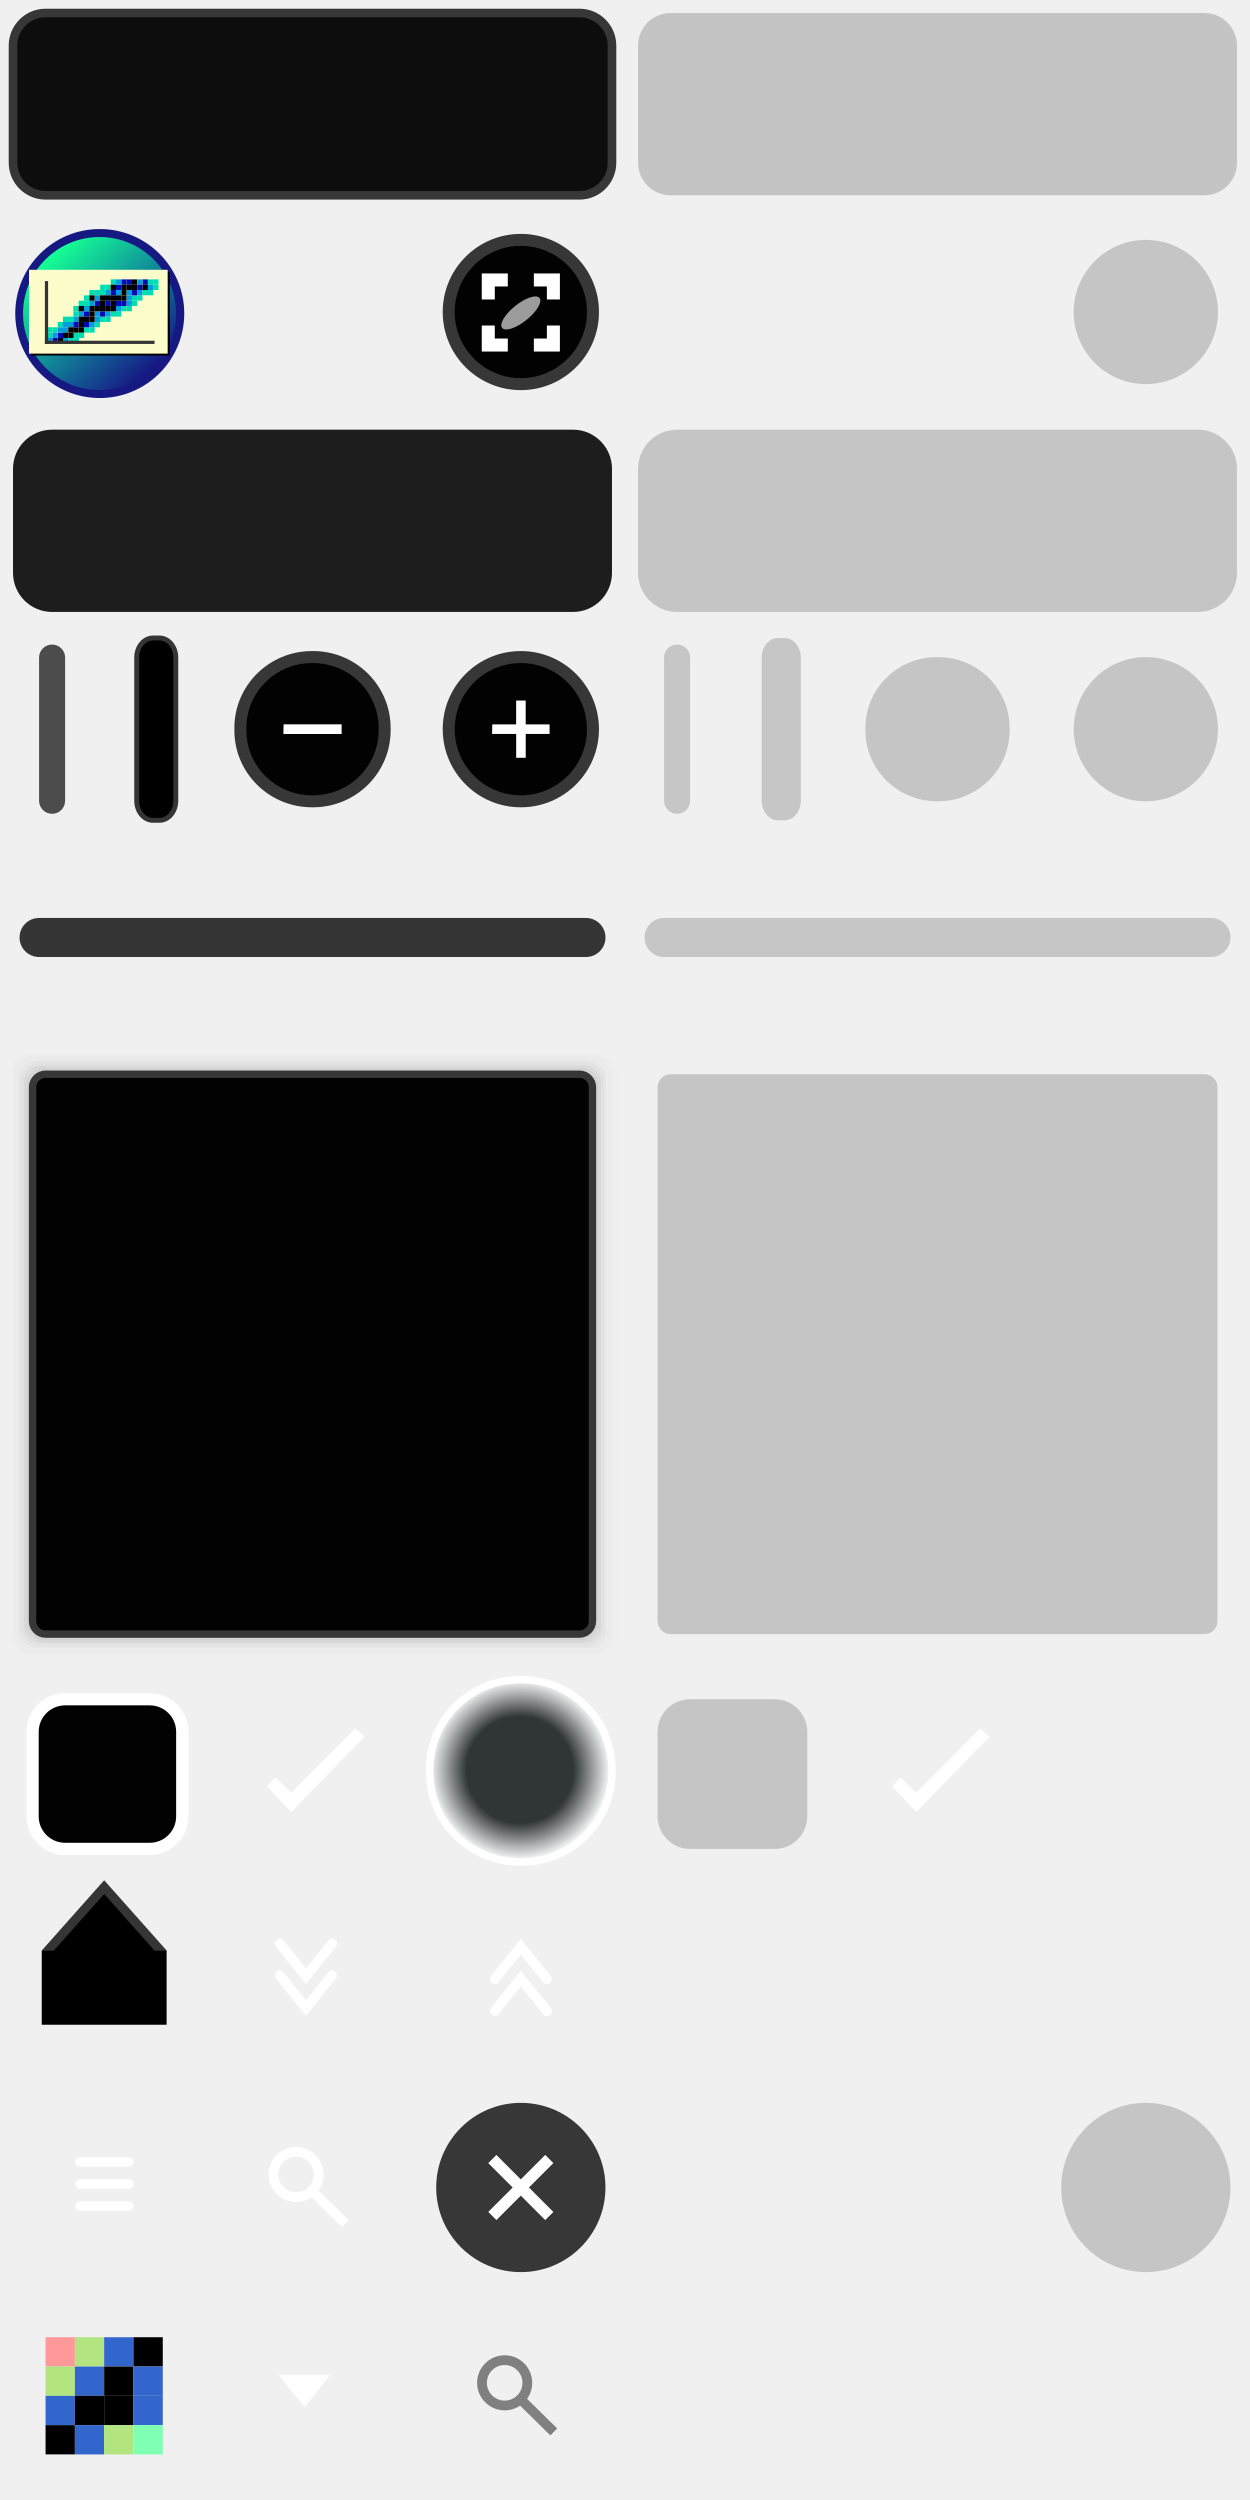
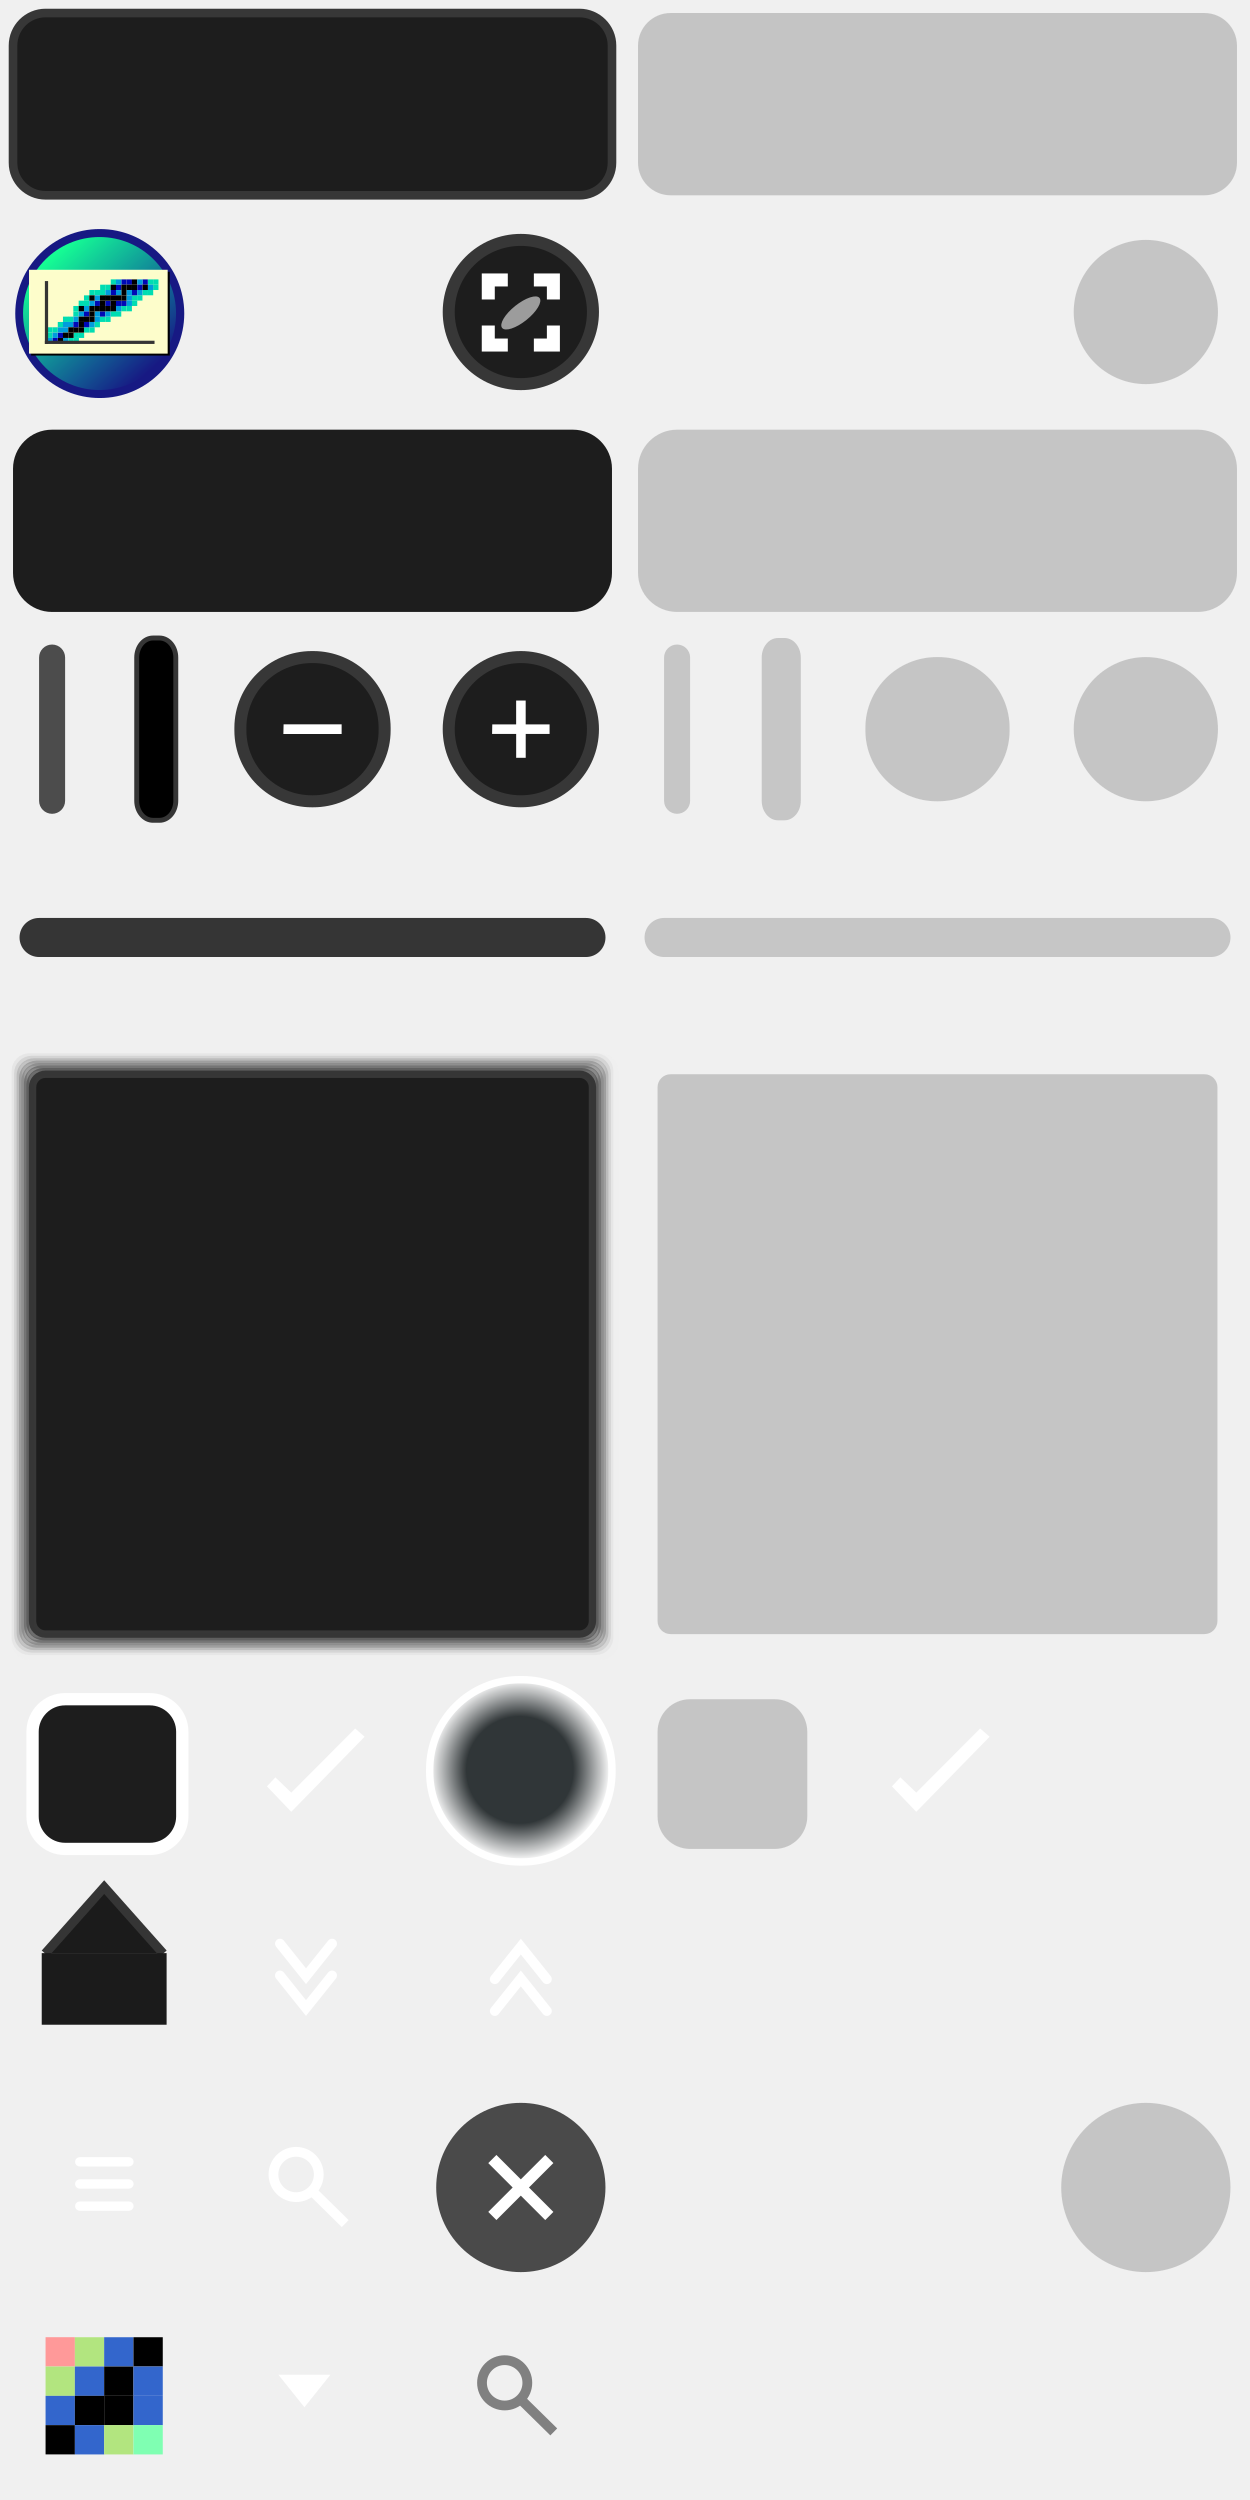
<svg xmlns="http://www.w3.org/2000/svg" xmlns:xlink="http://www.w3.org/1999/xlink" width="192" height="384" viewBox="0 0 50.8 101.6" version="1.1" id="svg1">
  <defs id="defs1">
    <radialGradient xlink:href="#linearGradient1" id="radialGradient2" cx="1.455" cy="1.455" fx="1.455" fy="1.455" r="1.27" gradientUnits="userSpaceOnUse" gradientTransform="matrix(3.155989,0,0,3.155989,16.5343,67.33426)" spreadMethod="pad" />
    <linearGradient id="linearGradient1">
      <stop style="stop-color:#2e3436;stop-opacity:1;" offset="0.541" id="stop1" />
      <stop style="stop-color:#ffffff;stop-opacity:1;" offset="0.925" id="stop2" />
    </linearGradient>
    <filter style="color-interpolation-filters:sRGB" id="filter9" x="-0.22" y="-0.22" width="1.44" height="1.44">
      <feFlood result="flood" in="SourceGraphic" flood-opacity="0.498" flood-color="rgb(0,0,0)" id="feFlood8" />
      <feGaussianBlur result="blur" in="SourceGraphic" stdDeviation="1" id="feGaussianBlur8" />
      <feOffset result="offset" in="blur" dx="0" dy="0" id="feOffset8" />
      <feComposite result="comp1" operator="in" in="flood" in2="offset" id="feComposite8" />
      <feComposite result="fbSourceGraphic" operator="over" in="SourceGraphic" in2="comp1" id="feComposite9" />
      <feColorMatrix result="fbSourceGraphicAlpha" in="fbSourceGraphic" values="0 0 0 -1 0 0 0 0 -1 0 0 0 0 -1 0 0 0 0 1 0" id="feColorMatrix9" />
      <feFlood id="feFlood9" result="flood" in="fbSourceGraphic" flood-opacity="0.498" flood-color="rgb(0,0,0)" />
      <feGaussianBlur id="feGaussianBlur9" result="blur" in="fbSourceGraphic" stdDeviation="1" />
      <feOffset id="feOffset9" result="offset" in="blur" dx="0" dy="0" />
      <feComposite id="feComposite10" result="comp1" operator="in" in="flood" in2="offset" />
      <feComposite id="feComposite11" result="comp2" operator="over" in="fbSourceGraphic" in2="comp1" />
    </filter>
    <filter style="color-interpolation-filters:sRGB" id="filter15" x="-0.037" y="-0.037" width="1.075" height="1.075">
      <feFlood result="flood" in="SourceGraphic" flood-opacity="0.498" flood-color="rgb(0,0,0)" id="feFlood14" />
      <feGaussianBlur result="blur" in="SourceGraphic" stdDeviation="0.3" id="feGaussianBlur14" />
      <feOffset result="offset" in="blur" dx="0" dy="0" id="feOffset14" />
      <feComposite result="comp1" operator="in" in="flood" in2="offset" id="feComposite14" />
      <feComposite result="comp2" operator="over" in="SourceGraphic" in2="comp1" id="feComposite15" />
    </filter>
    <filter style="color-interpolation-filters:sRGB" id="filter3" x="-0.062" y="-0.062" width="1.124" height="1.124">
      <feFlood result="flood" in="SourceGraphic" flood-opacity="0.498" flood-color="rgb(0,0,0)" id="feFlood2" />
      <feGaussianBlur result="blur" in="SourceGraphic" stdDeviation="0.5" id="feGaussianBlur2" />
      <feOffset result="offset" in="blur" dx="0" dy="0" id="feOffset2" />
      <feComposite result="comp1" operator="in" in="flood" in2="offset" id="feComposite2" />
      <feComposite result="comp2" operator="over" in="SourceGraphic" in2="comp1" id="feComposite3" />
    </filter>
    <filter style="color-interpolation-filters:sRGB" id="filter16" x="-0.095" y="-0.095" width="1.191" height="1.191">
      <feFlood result="flood" in="SourceGraphic" flood-opacity="0.498" flood-color="rgb(0,0,0)" id="feFlood13" />
      <feGaussianBlur result="blur" in="SourceGraphic" stdDeviation="0.8" id="feGaussianBlur13" />
      <feOffset result="offset" in="blur" dx="0" dy="0" id="feOffset13" />
      <feComposite result="comp1" operator="in" in="flood" in2="offset" id="feComposite13" />
      <feComposite result="comp2" operator="over" in="SourceGraphic" in2="comp1" id="feComposite16" />
    </filter>
    <filter style="color-interpolation-filters:sRGB" id="filter30" x="-0.059" y="-0.059" width="1.119" height="1.119">
      <feFlood result="flood" in="SourceGraphic" flood-opacity="0.498" flood-color="rgb(0,0,0)" id="feFlood29" />
      <feGaussianBlur result="blur" in="SourceGraphic" stdDeviation="0.5" id="feGaussianBlur29" />
      <feOffset result="offset" in="blur" dx="0" dy="0" id="feOffset29" />
      <feComposite result="comp1" operator="in" in="flood" in2="offset" id="feComposite29" />
      <feComposite result="comp2" operator="over" in="SourceGraphic" in2="comp1" id="feComposite30" />
    </filter>
    <linearGradient xlink:href="#linearGradient4613" id="linearGradient4615" x1="34.396" y1="193.812" x2="100.542" y2="267.896" gradientUnits="userSpaceOnUse" gradientTransform="matrix(0.06131701,0,0,0.06131701,-0.07591453,-1.369268)" />
    <linearGradient id="linearGradient4613">
      <stop style="stop-color:#15ff93;stop-opacity:1;" offset="0" id="stop4609" />
      <stop style="stop-color:#00ffc6;stop-opacity:0;" offset="1" id="stop4611" />
    </linearGradient>
    <filter style="color-interpolation-filters:sRGB" id="filter1" x="-0.007" y="-0.007" width="1.013" height="1.013">
      <feColorMatrix values="1 0 0 0 0 0 1 0 0 0 0 0 1 0 0 -0.21 -0.72 -0.07 2 0 " result="color2" id="feColorMatrix1" />
    </filter>
  </defs>
  <g id="layer1">
-     <path style="fill:#000000;fill-opacity:1;stroke:#353535;stroke-width:0.37;stroke-linecap:butt;stroke-dasharray:none;stroke-opacity:1" d="m 1.834,79.392 2.4,-2.7 2.4,2.7" id="path1" />
+     <path style="fill:#1b1b1b;fill-opacity:1;stroke:#353535;stroke-width:0.37;stroke-linecap:butt;stroke-dasharray:none;stroke-opacity:1" d="m 1.834,79.392 2.4,-2.7 2.4,2.7" id="path1" />
    <rect style="opacity:0.99;fill:none;fill-opacity:1;stroke:#cbcbcb;stroke-width:0.321;stroke-linecap:round;stroke-dasharray:none;stroke-opacity:0.046" id="rect1-53-5-2-7-6-6-9-3-7" width="24.333" height="24.333" x="0.633" y="42.967" ry="0.566" />
-     <rect style="opacity:0.99;fill:none;fill-opacity:1;stroke:#cbcbcb;stroke-width:0.318;stroke-linecap:round;stroke-dasharray:none;stroke-opacity:0.05" id="rect1-53-5-2-7-6-6-9-3" width="24.136" height="24.136" x="0.632" y="42.966" ry="0.561" />
-     <rect style="opacity:0.99;fill:none;fill-opacity:1;stroke:#cbcbcb;stroke-width:0.316;stroke-linecap:round;stroke-dasharray:none;stroke-opacity:0.1" id="rect1-53-5-2-7-6-6-9" width="23.938" height="23.938" x="0.731" y="43.065" ry="0.557" />
-     <rect style="opacity:0.99;fill:none;fill-opacity:1;stroke:#cbcbcb;stroke-width:0.308;stroke-linecap:round;stroke-dasharray:none;stroke-opacity:0.252" id="rect1-53-5-2-7" width="23.346" height="23.346" x="1.027" y="43.36" ry="0.543" />
-     <rect style="opacity:0.99;fill:none;fill-opacity:1;stroke:#cbcbcb;stroke-width:0.31;stroke-linecap:round;stroke-dasharray:none;stroke-opacity:0.252" id="rect1-53-5-2-7-6" width="23.544" height="23.544" x="0.928" y="43.261" ry="0.548" />
-     <rect style="opacity:0.99;fill:none;fill-opacity:1;stroke:#cbcbcb;stroke-width:0.313;stroke-linecap:round;stroke-dasharray:none;stroke-opacity:0.15;filter:url(#filter1)" id="rect1-53-5-2-7-6-6" width="23.741" height="23.741" x="0.83" y="43.164" ry="0.552" />
-     <rect style="opacity:0.99;fill:none;fill-opacity:1;stroke:#cbcbcb;stroke-width:0.305;stroke-linecap:round;stroke-dasharray:none;stroke-opacity:0.4" id="rect1-53-5-2" width="23.149" height="23.149" x="1.126" y="43.459" ry="0.538" />
-     <rect style="opacity:0.99;fill:none;fill-opacity:1;stroke:#cbcbcb;stroke-width:0.303;stroke-linecap:round;stroke-dasharray:none;stroke-opacity:0.5" id="rect1-53-5" width="22.951" height="22.951" x="1.224" y="43.557" ry="0.534" />
-     <rect style="opacity:0.99;fill:#0b0b0b;fill-opacity:1;stroke:#353535;stroke-width:0.35;stroke-linecap:round;stroke-dasharray:none;stroke-opacity:1" id="rect1" width="24.342" height="7.408" x="0.529" y="0.529" ry="1.323" />
-     <rect style="opacity:0.99;fill:#000000;fill-opacity:1;stroke:#353535;stroke-width:0.3;stroke-linecap:round;stroke-dasharray:none;stroke-opacity:1" id="rect1-53" width="22.754" height="22.754" x="1.323" y="43.656" ry="0.529" />
+     <rect style="opacity:0.99;fill:none;fill-opacity:1;stroke:#353535;stroke-width:0.318;stroke-linecap:round;stroke-dasharray:none;stroke-opacity:0.05" id="rect1-53-5-2-7-6-6-9-3" width="24.136" height="24.136" x="0.632" y="42.966" ry="0.561" />
+     <rect style="opacity:0.99;fill:none;fill-opacity:1;stroke:#353535;stroke-width:0.316;stroke-linecap:round;stroke-dasharray:none;stroke-opacity:0.1" id="rect1-53-5-2-7-6-6-9" width="23.938" height="23.938" x="0.731" y="43.065" ry="0.557" />
+     <rect style="opacity:0.99;fill:none;fill-opacity:1;stroke:#353535;stroke-width:0.31;stroke-linecap:round;stroke-dasharray:none;stroke-opacity:0.252" id="rect1-53-5-2-7-6" width="23.544" height="23.544" x="0.928" y="43.261" ry="0.548" />
+     <rect style="opacity:0.99;fill:none;fill-opacity:1;stroke:#353535;stroke-width:0.313;stroke-linecap:round;stroke-dasharray:none;stroke-opacity:0.15" id="rect1-53-5-2-7-6-6" width="23.741" height="23.741" x="0.83" y="43.164" ry="0.552" />
+     <rect style="opacity:0.99;fill:none;fill-opacity:1;stroke:#353535;stroke-width:0.308;stroke-linecap:round;stroke-dasharray:none;stroke-opacity:0.252" id="rect1-53-5-2-7" width="23.346" height="23.346" x="1.027" y="43.36" ry="0.543" />
+     <rect style="opacity:0.99;fill:none;fill-opacity:1;stroke:#353535;stroke-width:0.305;stroke-linecap:round;stroke-dasharray:none;stroke-opacity:0.4" id="rect1-53-5-2" width="23.149" height="23.149" x="1.126" y="43.459" ry="0.538" />
+     <rect style="opacity:0.99;fill:none;fill-opacity:1;stroke:#353535;stroke-width:0.303;stroke-linecap:round;stroke-dasharray:none;stroke-opacity:0.5" id="rect1-53-5" width="22.951" height="22.951" x="1.224" y="43.557" ry="0.534" />
+     <rect style="opacity:0.99;fill:#1b1b1b;fill-opacity:1;stroke:#353535;stroke-width:0.35;stroke-linecap:round;stroke-dasharray:none;stroke-opacity:1" id="rect1" width="24.342" height="7.408" x="0.529" y="0.529" ry="1.323" />
+     <rect style="opacity:0.99;fill:#1b1b1b;fill-opacity:1;stroke:#353535;stroke-width:0.3;stroke-linecap:round;stroke-dasharray:none;stroke-opacity:1" id="rect1-53" width="22.754" height="22.754" x="1.323" y="43.656" ry="0.529" />
    <rect style="opacity:0.99;fill:#1b1b1b;fill-opacity:1;stroke:none;stroke-width:0.3;stroke-linecap:round;stroke-dasharray:none;stroke-opacity:1" id="rect1-6" width="24.342" height="7.408" x="0.529" y="17.462" ry="1.588" rx="1.588" />
-     <rect style="opacity:0.99;fill:#353535;fill-opacity:1;stroke:none;stroke-width:0.3;stroke-linecap:round;stroke-dasharray:none;stroke-opacity:1" id="rect1-6-5" width="6.879" height="6.879" x="17.727" y="85.46" ry="3.44" />
-     <rect style="opacity:0.99;fill:#000000;fill-opacity:1;stroke:#ffffff;stroke-width:0.5;stroke-linecap:round;stroke-dasharray:none;stroke-opacity:1" id="rect1-5" width="6.085" height="6.085" x="1.323" y="69.056" ry="1.323" />
+     <rect style="opacity:0.99;fill:#494949;fill-opacity:1;stroke:none;stroke-width:0.3;stroke-linecap:round;stroke-dasharray:none;stroke-opacity:1" id="rect1-6-5" width="6.879" height="6.879" x="17.727" y="85.46" ry="3.44" />
+     <rect style="opacity:0.99;fill:#1b1b1b;fill-opacity:1;stroke:#ffffff;stroke-width:0.5;stroke-linecap:round;stroke-dasharray:none;stroke-opacity:1" id="rect1-5" width="6.085" height="6.085" x="1.323" y="69.056" ry="1.323" />
    <path style="fill:#ffffff;fill-opacity:1;fill-rule:evenodd;stroke:none;stroke-width:0.097;stroke-linecap:butt;stroke-linejoin:miter;stroke-dasharray:none;stroke-opacity:1" d="m 11.191,72.232 0.645,0.621 2.597,-2.606 0.385,0.334 -2.981,3.051 -0.988,-1.034 z" id="path1-3-1" />
    <rect style="opacity:0.99;fill:url(#radialGradient2);stroke:#ffffff;stroke-width:0.3;stroke-linecap:round;stroke-dasharray:none;stroke-opacity:1" id="rect1-9" width="7.408" height="7.408" x="17.463" y="68.262" ry="3.647" rx="3.655" />
-     <rect style="opacity:0.99;fill:#000000;fill-opacity:1;stroke:#353535;stroke-width:0.488;stroke-linecap:round;stroke-dasharray:none;stroke-opacity:1" id="rect1-9-6" width="5.862" height="5.862" x="18.236" y="26.703" ry="2.931" rx="2.931" />
+     <rect style="opacity:0.99;fill:#1b1b1b;fill-opacity:1;stroke:#353535;stroke-width:0.488;stroke-linecap:round;stroke-dasharray:none;stroke-opacity:1" id="rect1-9-6" width="5.862" height="5.862" x="18.236" y="26.703" ry="2.931" rx="2.931" />
    <rect style="opacity:0.99;fill:#ffffff;fill-opacity:1;stroke:#ffffff;stroke-width:0.097;stroke-linecap:round;stroke-dasharray:none;stroke-opacity:1" id="rect1-62" width="2.284" height="0.283" x="3.098" y="87.715" rx="0.147" ry="0.283" />
    <rect style="opacity:0.99;fill:#ffffff;fill-opacity:1;stroke:#ffffff;stroke-width:0.097;stroke-linecap:round;stroke-dasharray:none;stroke-opacity:1" id="rect1-3" width="2.284" height="0.283" x="3.098" y="88.615" rx="0.147" ry="0.283" />
    <rect style="opacity:0.99;fill:#ffffff;fill-opacity:1;stroke:#ffffff;stroke-width:0.097;stroke-linecap:round;stroke-dasharray:none;stroke-opacity:1" id="rect1-5-6" width="2.284" height="0.283" x="3.098" y="89.515" rx="0.147" ry="0.283" />
    <path style="fill:#ffffff;fill-opacity:1;fill-rule:evenodd;stroke:none;stroke-width:0.331px;stroke-linecap:butt;stroke-linejoin:miter;stroke-opacity:1" d="m 20.174,87.577 0.992,0.992 0.992,-0.992 0.331,0.331 -0.992,0.992 0.992,0.992 -0.331,0.331 -0.992,-0.992 -0.992,0.992 -0.331,-0.331 0.992,-0.992 -0.992,-0.992 z" id="path1-3" />
    <rect style="fill:#353535;fill-opacity:1;stroke:none;stroke-width:0.3;stroke-dasharray:none" id="rect2" width="23.813" height="1.587" x="0.794" y="37.306" rx="0.794" ry="0.794" />
    <rect style="fill:#000000;fill-opacity:1;stroke:#353535;stroke-width:0.2;stroke-dasharray:none;stroke-opacity:1" id="rect2-5-2" width="7.408" height="1.588" x="25.929" y="-7.144" rx="0.794" ry="0.661" transform="rotate(90)" />
-     <rect style="fill:#000000;fill-opacity:1;stroke:none;stroke-width:0.277;stroke-opacity:1" id="rect3" width="5.075" height="3.009" x="1.696" y="79.276" rx="0" ry="0" />
+     <rect style="fill:#1b1b1b;fill-opacity:1;stroke:none;stroke-width:0.272;stroke-opacity:1" id="rect3" width="5.075" height="2.91" x="1.696" y="79.375" rx="0" ry="0" />
    <ellipse style="fill:none;fill-opacity:1;stroke:#ffffff;stroke-width:0.397;stroke-dasharray:none;stroke-opacity:1" id="path3" cx="12.034" cy="88.371" rx="0.921" ry="0.921" />
    <path style="fill:#ffffff;fill-opacity:1;stroke:#ffffff;stroke-width:0.397;stroke-dasharray:none;stroke-opacity:1" d="m 12.696,89.055 1.333,1.311" id="path4" />
    <ellipse style="fill:none;fill-opacity:1;stroke:#808080;stroke-width:0.397;stroke-dasharray:none;stroke-opacity:1" id="path3-5" cx="20.51" cy="96.838" rx="0.921" ry="0.921" />
    <path style="fill:#ffffff;fill-opacity:1;stroke:#808080;stroke-width:0.397;stroke-dasharray:none;stroke-opacity:1" d="m 21.172,97.522 1.333,1.311" id="path4-3" />
    <path style="fill:none;stroke:#ffffff;stroke-width:0.4;stroke-linecap:round;stroke-dasharray:none;stroke-opacity:1" d="m 20.108,81.727 1.058,-1.323 1.058,1.323" id="path5" />
    <path style="fill:none;stroke:#ffffff;stroke-width:0.4;stroke-linecap:round;stroke-dasharray:none;stroke-opacity:1" d="m 20.108,80.433 1.058,-1.323 1.058,1.323" id="path5-2" />
    <path style="fill:none;stroke:#ffffff;stroke-width:0.4;stroke-linecap:round;stroke-dasharray:none;stroke-opacity:1" d="m 13.494,78.99 -1.058,1.323 -1.058,-1.323" id="path5-5" />
    <path style="fill:none;stroke:#ffffff;stroke-width:0.4;stroke-linecap:round;stroke-dasharray:none;stroke-opacity:1" d="M 13.494,80.284 12.435,81.606 11.377,80.284" id="path5-2-3" />
    <path style="fill:#ffffff;fill-opacity:1;stroke:none;stroke-width:0.4;stroke-linecap:round;stroke-dasharray:none;stroke-opacity:1" d="M 13.429,96.508 12.371,97.831 11.312,96.508" id="path5-2-3-5" />
    <g id="g4">
      <rect style="fill:#ff9999;fill-opacity:1;stroke-width:0.113;stroke-linecap:round" id="rect4" width="1.191" height="1.191" x="1.852" y="94.985" ry="1.0294515e-06" />
      <rect style="fill:#b2e57f;fill-opacity:1;stroke-width:0.113;stroke-linecap:round" id="rect4-5" width="1.191" height="1.191" x="3.043" y="94.985" ry="1.0294515e-06" />
      <rect style="fill:#3366cc;fill-opacity:1;stroke-width:0.113;stroke-linecap:round" id="rect4-2" width="1.191" height="1.191" x="4.233" y="94.985" ry="1.0294515e-06" />
      <rect style="fill:#000000;fill-opacity:1;stroke-width:0.113;stroke-linecap:round" id="rect4-7" width="1.191" height="1.191" x="5.424" y="94.985" ry="1.0294515e-06" />
      <rect style="fill:#b2e57f;fill-opacity:1;stroke-width:0.113;stroke-linecap:round" id="rect4-6" width="1.191" height="1.191" x="1.852" y="96.176" ry="1.0294515e-06" />
      <rect style="fill:#3366cc;fill-opacity:1;stroke-width:0.113;stroke-linecap:round" id="rect4-5-0" width="1.191" height="1.191" x="3.043" y="96.176" ry="1.0294515e-06" />
      <rect style="fill:#000000;fill-opacity:1;stroke-width:0.113;stroke-linecap:round" id="rect4-2-6" width="1.191" height="1.191" x="4.233" y="96.176" ry="1.0294515e-06" />
      <rect style="fill:#3366cc;fill-opacity:1;stroke-width:0.113;stroke-linecap:round" id="rect4-7-2" width="1.191" height="1.191" x="5.424" y="96.176" ry="1.0294515e-06" />
      <rect style="fill:#3366cc;fill-opacity:1;stroke-width:0.113;stroke-linecap:round" id="rect4-79" width="1.191" height="1.191" x="1.852" y="97.367" ry="1.0294515e-06" />
      <rect style="fill:#000000;fill-opacity:1;stroke-width:0.113;stroke-linecap:round" id="rect4-5-2" width="1.191" height="1.191" x="3.043" y="97.367" ry="1.0294515e-06" />
      <rect style="fill:#000000;fill-opacity:1;stroke-width:0.113;stroke-linecap:round" id="rect4-2-0" width="1.191" height="1.191" x="4.233" y="97.367" ry="1.0294515e-06" />
      <rect style="fill:#3366cc;fill-opacity:1;stroke-width:0.113;stroke-linecap:round" id="rect4-7-23" width="1.191" height="1.191" x="5.424" y="97.367" ry="1.0294515e-06" />
      <rect style="fill:#000000;fill-opacity:1;stroke-width:0.113;stroke-linecap:round" id="rect4-6-7" width="1.191" height="1.191" x="1.852" y="98.557" ry="1.0294515e-06" />
      <rect style="fill:#3366cc;fill-opacity:1;stroke-width:0.113;stroke-linecap:round" id="rect4-5-0-5" width="1.191" height="1.191" x="3.043" y="98.557" ry="1.0294515e-06" />
      <rect style="fill:#b2e57f;fill-opacity:1;stroke-width:0.113;stroke-linecap:round" id="rect4-2-6-9" width="1.191" height="1.191" x="4.233" y="98.557" ry="1.0294515e-06" />
      <rect style="fill:#7fffb2;fill-opacity:1;stroke-width:0.113;stroke-linecap:round" id="rect4-7-2-2" width="1.191" height="1.191" x="5.424" y="98.557" ry="1.0294515e-06" />
    </g>
    <rect style="fill:#4c4c4c;fill-opacity:1;stroke:none;stroke-width:0.3;stroke-dasharray:none" id="rect2-5" width="6.879" height="1.058" x="26.194" y="-2.646" rx="0.529" ry="0.529" transform="rotate(90)" />
-     <rect style="opacity:0.99;fill:#000000;fill-opacity:1;stroke:#353535;stroke-width:0.488;stroke-linecap:round;stroke-dasharray:none;stroke-opacity:1" id="rect1-9-6-2" width="5.862" height="5.862" x="9.769" y="26.703" ry="2.88" rx="2.909" />
+     <rect style="opacity:0.99;fill:#1b1b1b;fill-opacity:1;stroke:#353535;stroke-width:0.488;stroke-linecap:round;stroke-dasharray:none;stroke-opacity:1" id="rect1-9-6-2" width="5.862" height="5.862" x="9.769" y="26.703" ry="2.88" rx="2.909" />
    <path style="fill:#ffffff;fill-opacity:1;stroke:none;stroke-width:0.149;stroke-opacity:1" d="m 11.525,29.437 h 0.983 0.393 0.983 v 0.393 H 12.901 12.508 11.516 Z" id="path6-7" />
    <path style="fill:#ffffff;fill-opacity:1;stroke:none;stroke-width:0.147;stroke-opacity:1" d="m 20.006,29.439 h 0.97 v -0.97 h 0.388 v 0.97 H 22.335 v 0.388 h -0.97 v 0.97 h -0.388 v -0.97 h -0.979 z" id="path6" />
-     <rect style="opacity:0.99;fill:#000000;fill-opacity:1;stroke:#353535;stroke-width:0.488;stroke-linecap:round;stroke-dasharray:none;stroke-opacity:1" id="rect1-9-6-3" width="5.862" height="5.862" x="18.236" y="9.749" ry="2.931" rx="2.931" />
+     <rect style="opacity:0.99;fill:#1b1b1b;fill-opacity:1;stroke:#353535;stroke-width:0.488;stroke-linecap:round;stroke-dasharray:none;stroke-opacity:1" id="rect1-9-6-3" width="5.862" height="5.862" x="18.236" y="9.749" ry="2.931" rx="2.931" />
    <circle cy="12.742" cx="4.054" id="circle4537" style="opacity:0.99;fill:#151782;fill-opacity:1;stroke:none;stroke-width:2.119;stroke-linecap:round;stroke-miterlimit:4;stroke-dasharray:none;stroke-opacity:1" r="3.434" />
    <circle style="opacity:0.99;fill:url(#linearGradient4615);fill-opacity:1;stroke:none;stroke-width:0.031;stroke-linecap:round;stroke-miterlimit:4;stroke-dasharray:none;stroke-opacity:1" id="path4520" cx="4.046" cy="12.742" r="3.109" />
    <rect style="opacity:0.99;fill:#000000;fill-opacity:1;stroke:none;stroke-width:1.981;stroke-linecap:round;stroke-miterlimit:4;stroke-dasharray:none;stroke-opacity:1" id="rect4522" width="5.635" height="3.407" x="1.265" y="11.043" />
    <rect y="10.964" x="1.179" height="3.407" width="5.635" id="rect4524" style="opacity:0.99;fill:#ffffcd;fill-opacity:1;stroke:none;stroke-width:1.981;stroke-linecap:round;stroke-miterlimit:4;stroke-dasharray:none;stroke-opacity:1" />
    <rect style="fill:#00ddb2;fill-opacity:1;stroke:none;stroke-width:0.065" id="rect1-6-3-4-06-1-3-9-94" width="0.216" height="0.216" x="4.062" y="12.868" ry="1.8739288e-06" />
    <rect style="fill:#00ddb2;fill-opacity:1;stroke:none;stroke-width:0.065" id="rect1-6-3-4-06-1-3-9-94-9" width="0.216" height="0.216" x="3.846" y="13.085" ry="1.8739288e-06" />
    <rect style="fill:#00ddb2;fill-opacity:1;stroke:none;stroke-width:0.065" id="rect1-6-3-4-06-1-3-9-94-1" width="0.216" height="0.216" x="3.631" y="13.301" ry="1.8739288e-06" />
    <rect style="fill:#00ddb2;fill-opacity:1;stroke:none;stroke-width:0.065" id="rect1-6-3-4-06-1-3-9-94-7" width="0.216" height="0.216" x="3.413" y="13.301" ry="1.8739288e-06" />
    <rect style="fill:#00ddb2;fill-opacity:1;stroke:none;stroke-width:0.065" id="rect1-6-3-4-06-1-3-9-94-71" width="0.216" height="0.216" x="4.498" y="12.652" ry="1.8739288e-06" />
    <rect style="fill:#00ddb2;fill-opacity:1;stroke:none;stroke-width:0.065" id="rect1-6-3-4-06-1-3-9-94-15" width="0.216" height="0.216" x="4.928" y="12.435" ry="1.8739288e-06" />
    <rect style="fill:#00ddb2;fill-opacity:1;stroke:none;stroke-width:0.065" id="rect1-6-3-4-06-1-3-9-94-15-61" width="0.216" height="0.216" x="4.712" y="12.651" ry="1.8739288e-06" />
    <rect style="fill:#00ddb2;fill-opacity:1;stroke:none;stroke-width:0.065" id="rect1-6-3-4-06-1-3-9-94-15-1" width="0.216" height="0.216" x="4.279" y="12.868" ry="1.8739288e-06" />
    <rect style="fill:#00ddb2;fill-opacity:1;stroke:none;stroke-width:0.065" id="rect1-6-3-4-06-1-3-9-94-15-7" width="0.216" height="0.216" x="5.361" y="12.219" ry="1.8739288e-06" />
    <rect style="fill:#00ddb2;fill-opacity:1;stroke:none;stroke-width:0.065" id="rect1-6-3-4-06-1-3-9-94-15-6" width="0.216" height="0.216" x="5.361" y="12.003" ry="1.8739288e-06" />
    <rect style="fill:#00ddb2;fill-opacity:1;stroke:none;stroke-width:0.065" id="rect1-6-3-4-06-1-3-9-94-15-73" width="0.216" height="0.216" x="5.145" y="12.435" ry="1.8739288e-06" />
    <rect style="fill:#00ddb2;fill-opacity:1;stroke:none;stroke-width:0.066" id="rect1-6-3-4-06-1-3-9-94-15-65" width="0.222" height="0.216" x="5.791" y="11.784" ry="1.8739288e-06" />
    <rect style="fill:#00ddb2;fill-opacity:1;stroke:none;stroke-width:0.065" id="rect1-6-3-4-06-1-3-9-94-15-65-5" width="0.216" height="0.216" x="5.573" y="11.999" ry="1.8739288e-06" />
    <rect style="fill:#00ddb2;fill-opacity:1;stroke:none;stroke-width:0.065" id="rect1-6-3-4-06-1-3-9-94-15-63" width="0.216" height="0.216" x="6.224" y="11.355" ry="1.8739288e-06" />
    <rect style="fill:#00ddb2;fill-opacity:1;stroke:none;stroke-width:0.065" id="rect1-6-3-4-06-1-3-9-94-15-63-0" width="0.216" height="0.216" x="6.224" y="11.57" ry="1.8739288e-06" />
    <rect style="fill:#00ddb2;fill-opacity:1;stroke:none;stroke-width:0.065" id="rect1-6-3-4-06-1-3-9-94-15-63-3" width="0.216" height="0.216" x="6.01" y="11.784" ry="1.8739288e-06" />
    <rect style="fill:#00ddb2;fill-opacity:1;stroke:none;stroke-width:0.065" id="rect1-6-3-4-06-1-3-9-94-15-63-8" width="0.216" height="0.216" x="6.008" y="11.355" ry="1.8739288e-06" />
    <rect style="fill:#00ddb2;fill-opacity:1;stroke:none;stroke-width:0.065" id="rect1-6-3-4-06-1-3-9-1" width="0.216" height="0.216" x="2.992" y="13.518" ry="1.8739288e-06" />
    <rect style="fill:#00ddb2;fill-opacity:1;stroke:none;stroke-width:0.065" id="rect1-6-3-4-06-1-3-9-06" width="0.216" height="0.216" x="3.204" y="13.518" ry="1.8739288e-06" />
    <rect style="fill:#00ddb2;fill-opacity:1;stroke:none;stroke-width:0.065" id="rect1-6-3-4-06-1-3-9-15" width="0.216" height="0.216" x="2.781" y="13.734" ry="1.8739288e-06" />
    <rect style="fill:#00ddb2;fill-opacity:1;stroke:none;stroke-width:0.065" id="rect1-6-3-4-06-1-3-9-15-5" width="0.216" height="0.216" x="2.992" y="13.734" ry="1.8739288e-06" />
    <rect style="fill:#00ddb2;fill-opacity:1;stroke:none;stroke-width:0.065" id="rect1-6-3-4-06-1-3-9-72" width="0.216" height="0.216" x="2.764" y="12.868" ry="1.8739288e-06" />
    <rect style="fill:#00ddb2;fill-opacity:1;stroke:none;stroke-width:0.065" id="rect1-6-3-4-06-1-3-9-722" width="0.216" height="0.216" x="2.559" y="12.868" ry="1.8739288e-06" />
    <rect style="fill:#00ddb2;fill-opacity:1;stroke:none;stroke-width:0.065" id="rect1-6-3-4-06-1-3-9-6" width="0.216" height="0.216" x="2.348" y="13.085" ry="1.8739288e-06" />
    <rect style="fill:#00ddb2;fill-opacity:1;stroke:none;stroke-width:0.065" id="rect1-6-3-4-06-1-3-9-6-3" width="0.216" height="0.216" x="2.131" y="13.301" ry="1.8739288e-06" />
    <rect style="fill:#00ddb2;fill-opacity:1;stroke:none;stroke-width:0.065" id="rect1-6-3-4-06-1-3-9-6-9" width="0.216" height="0.216" x="1.915" y="13.301" ry="1.8739288e-06" />
    <rect style="fill:#00ddb2;fill-opacity:1;stroke:none;stroke-width:0.065" id="rect1-6-3-4-06-1-3-9-6-0" width="0.216" height="0.216" x="1.915" y="13.518" ry="1.8739288e-06" />
    <rect style="fill:#00ddb2;fill-opacity:1;stroke:none;stroke-width:0.065" id="rect1-6-3-4-06-1-3-9-8" width="0.216" height="0.216" x="4.281" y="11.57" ry="1.8739288e-06" />
    <rect style="fill:#00ddb2;fill-opacity:1;stroke:none;stroke-width:0.065" id="rect1-6-3-4-06-1-3-9-8-4" width="0.216" height="0.216" x="4.07" y="11.57" ry="1.8739288e-06" />
    <rect style="fill:#00ddb2;fill-opacity:1;stroke:none;stroke-width:0.065" id="rect1-6-3-4-06-1-3-9-7" width="0.216" height="0.216" x="4.501" y="11.353" ry="1.8739288e-06" />
    <rect style="fill:#00ddb2;fill-opacity:1;stroke:none;stroke-width:0.065" id="rect1-6-3-4-06-1-3-9-5" width="0.216" height="0.216" x="4.065" y="11.786" ry="1.8739288e-06" />
    <rect style="fill:#00ddb2;fill-opacity:1;stroke:none;stroke-width:0.066" id="rect1-6-3-4-06-1-3-9-0" width="0.226" height="0.216" x="3.845" y="11.786" ry="1.8739288e-06" />
    <rect style="fill:#00ddb2;fill-opacity:1;stroke:none;stroke-width:0.065" id="rect1-6-3-4-06-1-3-9-4" width="0.216" height="0.216" x="3.632" y="11.786" ry="1.8739288e-06" />
    <rect style="fill:#00ddb2;fill-opacity:1;stroke:none;stroke-width:0.065" id="rect1-6-3-4-06-1-3-9" width="0.216" height="0.216" x="3.413" y="12.219" ry="1.8739288e-06" />
    <rect style="fill:#00ddb2;fill-opacity:1;stroke:none;stroke-width:0.065" id="rect1-6-3-4-06-1-3-9-09" width="0.216" height="0.216" x="3.413" y="12.003" ry="1.8739288e-06" />
    <rect style="fill:#00ddb2;fill-opacity:1;stroke:none;stroke-width:0.065" id="rect1-6-3-4-06-1-3-9-9" width="0.216" height="0.216" x="3.197" y="12.219" ry="1.8739288e-06" />
    <rect style="fill:#00ddb2;fill-opacity:1;stroke:none;stroke-width:0.065" id="rect1-6-3-4-06-1-3-9-9-8" width="0.216" height="0.216" x="2.98" y="12.652" ry="1.8739288e-06" />
    <rect style="fill:#00ddb2;fill-opacity:1;stroke:none;stroke-width:0.065" id="rect1-6-3-4-06-1-3-9-9-8-5" width="0.216" height="0.216" x="2.98" y="12.435" ry="1.8739288e-06" />
    <rect style="fill:#009cdd;fill-opacity:1;stroke:none;stroke-width:0.065" id="rect1-6-3-4-06-1-3-49" width="0.216" height="0.216" x="2.98" y="12.868" ry="1.8739288e-06" />
    <rect style="fill:#009cdd;fill-opacity:1;stroke:none;stroke-width:0.065" id="rect1-6-3-4-06-1-3-20" width="0.216" height="0.216" x="2.764" y="13.085" ry="1.8739288e-06" />
    <rect style="fill:#009cdd;fill-opacity:1;stroke:none;stroke-width:0.065" id="rect1-6-3-4-06-1-3-68" width="0.216" height="0.216" x="2.559" y="13.085" ry="1.8739288e-06" />
    <rect style="fill:#0009b6;fill-opacity:1;stroke:none;stroke-width:0.065" id="rect1-6-3-4-0" width="0.216" height="0.216" x="3.846" y="12.219" ry="1.8739288e-06" />
    <rect style="fill:#0009b6;fill-opacity:1;stroke:none;stroke-width:0.065" id="rect1-6-3-4-3" width="0.216" height="0.216" x="4.714" y="11.571" ry="1.8739288e-06" />
    <rect style="fill:#0009b6;fill-opacity:1;stroke:none;stroke-width:0.066" id="rect1-6-3-4-3-6" width="0.222" height="0.216" x="4.492" y="11.786" ry="1.8739288e-06" />
    <rect style="fill:#0009b6;fill-opacity:1;stroke:none;stroke-width:0.066" id="rect1-6-3-4-3-6-3" width="0.222" height="0.216" x="5.354" y="11.786" ry="1.8739288e-06" />
    <rect style="fill:#0009b6;fill-opacity:1;stroke:none;stroke-width:0.065" id="rect1-6-3-4-6" width="0.216" height="0.216" x="4.931" y="11.355" ry="1.8739288e-06" />
    <rect style="fill:#0009b6;fill-opacity:1;stroke:none;stroke-width:0.065" id="rect1-6-3-4-1" width="0.216" height="0.216" x="5.147" y="11.355" ry="1.8739288e-06" />
    <rect style="fill:#0009b6;fill-opacity:1;stroke:none;stroke-width:0.065" id="rect1-6-3-4-1-0" width="0.216" height="0.216" x="5.791" y="11.355" ry="1.8739288e-06" />
    <rect style="fill:#0009b6;fill-opacity:1;stroke:none;stroke-width:0.065" id="rect1-6-3-4-5" width="0.216" height="0.216" x="4.714" y="12.219" ry="1.8739288e-06" />
    <rect style="fill:#0009b6;fill-opacity:1;stroke:none;stroke-width:0.065" id="rect1-6-3-4-5-5" width="0.219" height="0.216" x="4.928" y="12.219" ry="1.8739288e-06" />
    <rect style="fill:#000000;fill-opacity:1;stroke:none;stroke-width:0.065" id="rect1-35-97-9" width="0.216" height="0.216" x="5.361" y="11.571" ry="1.8739288e-06" />
    <rect style="fill:#000000;fill-opacity:1;stroke:none;stroke-width:0.065" id="rect1-35-97" width="0.216" height="0.216" x="5.147" y="11.571" ry="1.8739288e-06" />
    <rect style="fill:#000000;fill-opacity:1;stroke:none;stroke-width:0.065" id="rect1-35-97-1" width="0.216" height="0.216" x="5.361" y="11.355" ry="1.8739288e-06" />
    <rect style="fill:#000000;fill-opacity:1;stroke:none;stroke-width:0.065" id="rect1-35-1" width="0.216" height="0.216" x="4.931" y="11.786" ry="1.8739288e-06" />
    <rect style="fill:#000000;fill-opacity:1;stroke:none;stroke-width:0.065" id="rect1-35-36" width="0.216" height="0.216" x="4.931" y="11.571" ry="1.8739288e-06" />
    <rect style="fill:#009cdd;fill-opacity:1;stroke:none;stroke-width:0.065" id="rect1-6-3-4-06-1-3-7" width="0.216" height="0.216" x="2.564" y="13.734" ry="1.8739288e-06" />
    <rect style="fill:#000000;fill-opacity:1;stroke:none;stroke-width:0.065" id="rect1-2" width="0.216" height="0.216" x="2.348" y="13.734" ry="1.8739288e-06" />
    <rect style="fill:#0009b6;fill-opacity:1;stroke:none;stroke-width:0.065" id="rect1-6-3-4-32-1" width="0.216" height="0.216" x="2.131" y="13.734" ry="1.8739288e-06" />
    <rect style="fill:#009cdd;fill-opacity:1;stroke:none;stroke-width:0.065" id="rect1-6-3-4-06-1-3-3-9" width="0.216" height="0.216" x="1.915" y="13.734" ry="1.8739288e-06" />
    <rect style="opacity:0.99;fill:#323232;fill-opacity:1;stroke:none;stroke-width:1.981;stroke-linecap:round;stroke-miterlimit:4;stroke-dasharray:none;stroke-opacity:1" id="rect4526" width="4.456" height="0.131" x="1.824" y="13.847" />
    <rect style="fill:#000000;fill-opacity:1;stroke:none;stroke-width:0.065" id="rect1-35-28" width="0.216" height="0.216" x="4.931" y="12.003" ry="1.8739288e-06" />
    <rect style="fill:#0009b6;fill-opacity:1;stroke:none;stroke-width:0.065" id="rect1-6-3-4-32" width="0.216" height="0.216" x="2.348" y="13.518" ry="1.8739288e-06" />
    <rect style="fill:#009cdd;fill-opacity:1;stroke:none;stroke-width:0.065" id="rect1-6-3-4-06-1-3-3" width="0.216" height="0.216" x="2.348" y="13.301" ry="1.8739288e-06" />
    <rect style="fill:#009cdd;fill-opacity:1;stroke:none;stroke-width:0.065" id="rect1-6-3-4-06-1-3-3-2" width="0.216" height="0.216" x="2.131" y="13.518" ry="1.8739288e-06" />
    <rect style="fill:#009cdd;fill-opacity:1;stroke:none;stroke-width:0.065" id="rect1-6-3-4-06-1-3-6" width="0.216" height="0.216" x="5.578" y="11.355" ry="1.8739288e-06" />
    <rect style="fill:#009cdd;fill-opacity:1;stroke:none;stroke-width:0.065" id="rect1-6-3-4-06-1-3-6-1" width="0.216" height="0.216" x="6.01" y="11.57" ry="1.8739288e-06" />
    <rect style="fill:#009cdd;fill-opacity:1;stroke:none;stroke-width:0.065" id="rect1-6-3-4-06-1-3-8" width="0.216" height="0.216" x="4.714" y="11.787" ry="1.8739288e-06" />
    <rect style="opacity:0.99;fill:#323232;fill-opacity:1;stroke:none;stroke-width:1.981;stroke-linecap:round;stroke-miterlimit:4;stroke-dasharray:none;stroke-opacity:1" id="rect4528" width="0.131" height="2.555" x="1.824" y="11.423" />
    <rect style="fill:#009cdd;fill-opacity:1;stroke:none;stroke-width:0.065" id="rect1-6-3-4-06-1-3-84" width="0.216" height="0.216" x="4.281" y="11.786" ry="1.8739288e-06" />
    <rect style="fill:#000000;fill-opacity:1;stroke:none;stroke-width:0.065" id="rect1-535" width="0.216" height="0.216" x="2.98" y="13.301" ry="1.8739288e-06" />
    <rect style="fill:#000000;fill-opacity:1;stroke:none;stroke-width:0.065" id="rect1-3-6" width="0.216" height="0.216" x="3.197" y="13.301" ry="1.8739288e-06" />
    <rect style="fill:#000000;fill-opacity:1;stroke:none;stroke-width:0.065" id="rect1-6-2" width="0.216" height="0.216" x="3.197" y="13.085" ry="1.8739288e-06" />
    <rect style="fill:#0009b6;fill-opacity:1;stroke:none;stroke-width:0.065" id="rect1-6-3" width="0.216" height="0.216" x="2.98" y="13.085" ry="1.8739288e-06" />
    <rect style="fill:#0009b6;fill-opacity:1;stroke:none;stroke-width:0.065" id="rect1-6-3-4" width="0.216" height="0.216" x="3.413" y="12.652" ry="1.8739288e-06" />
    <rect style="fill:#0009b6;fill-opacity:1;stroke:none;stroke-width:0.065" id="rect1-6-3-4-06" width="0.216" height="0.216" x="4.062" y="12.652" ry="1.8739288e-06" />
    <rect style="fill:#009cdd;fill-opacity:1;stroke:none;stroke-width:0.065" id="rect1-6-3-4-06-1" width="0.216" height="0.216" x="3.846" y="12.652" ry="1.8739288e-06" />
    <rect style="fill:#009cdd;fill-opacity:1;stroke:none;stroke-width:0.065" id="rect1-6-3-4-06-1-90" width="0.216" height="0.216" x="4.279" y="12.652" ry="1.8739288e-06" />
    <rect style="fill:#009cdd;fill-opacity:1;stroke:none;stroke-width:0.065" id="rect1-6-3-4-06-1-5" width="0.216" height="0.216" x="3.197" y="12.652" ry="1.8739288e-06" />
    <rect style="fill:#009cdd;fill-opacity:1;stroke:none;stroke-width:0.065" id="rect1-6-3-4-06-1-4" width="0.216" height="0.216" x="3.413" y="12.435" ry="1.8739288e-06" />
    <rect style="fill:#009cdd;fill-opacity:1;stroke:none;stroke-width:0.065" id="rect1-6-3-4-06-1-7" width="0.216" height="0.216" x="3.63" y="12.219" ry="1.8739288e-06" />
    <rect style="fill:#009cdd;fill-opacity:1;stroke:none;stroke-width:0.065" id="rect1-6-3-4-06-1-6" width="0.216" height="0.216" x="3.846" y="12.003" ry="1.8739288e-06" />
    <rect style="fill:#009cdd;fill-opacity:1;stroke:none;stroke-width:0.065" id="rect1-6-3-4-06-1-56" width="0.216" height="0.216" x="3.63" y="13.085" ry="1.8739288e-06" />
    <rect style="fill:#009cdd;fill-opacity:1;stroke:none;stroke-width:0.065" id="rect1-6-3-4-06-1-9" width="0.216" height="0.216" x="3.846" y="12.868" ry="1.8739288e-06" />
    <rect style="fill:#009cdd;fill-opacity:1;stroke:none;stroke-width:0.065" id="rect1-6-3-4-06-1-3-2" width="0.216" height="0.216" x="5.149" y="11.788" ry="1.8739288e-06" />
    <rect style="fill:#009cdd;fill-opacity:1;stroke:none;stroke-width:0.065" id="rect1-6-3-4-06-1-3-2-8" width="0.216" height="0.216" x="5.575" y="11.784" ry="1.8739288e-06" />
    <rect style="fill:#009cdd;fill-opacity:1;stroke:none;stroke-width:0.065" id="rect1-6-3-4-06-1-3-5" width="0.216" height="0.216" x="5.147" y="12.004" ry="1.8739288e-06" />
    <rect style="fill:#009cdd;fill-opacity:1;stroke:none;stroke-width:0.065" id="rect1-6-3-4-06-1-3-4" width="0.216" height="0.216" x="5.147" y="12.219" ry="1.8739288e-06" />
    <rect style="fill:#009cdd;fill-opacity:1;stroke:none;stroke-width:0.065" id="rect1-6-3-4-06-1-3-4-9" width="0.216" height="0.216" x="4.715" y="12.435" ry="1.8739288e-06" />
    <rect style="fill:#009cdd;fill-opacity:1;stroke:none;stroke-width:0.065" id="rect1-6-3-4-06-1-3-44" width="0.216" height="0.216" x="2.559" y="13.301" ry="1.8739288e-06" />
    <rect style="fill:#009cdd;fill-opacity:1;stroke:none;stroke-width:0.065" id="rect1-6-3-4-06-1-74" width="0.216" height="0.216" x="4.714" y="11.355" ry="1.8739288e-06" />
    <rect style="fill:#0009b6;fill-opacity:1;stroke:none;stroke-width:0.065" id="rect1-6-3-4-8" width="0.216" height="0.216" x="3.413" y="13.085" ry="1.8739288e-06" />
    <rect style="fill:#0009b6;fill-opacity:1;stroke:none;stroke-width:0.066" id="rect1-6-3-4-4" width="0.221" height="0.216" x="4.279" y="12.219" ry="1.8739288e-06" />
    <rect style="fill:#000000;fill-opacity:1;stroke:none;stroke-width:0.065" id="rect1-7" width="0.216" height="0.216" x="3.197" y="12.868" ry="1.8739288e-06" />
    <rect style="fill:#000000;fill-opacity:1;stroke:none;stroke-width:0.065" id="rect1-5-9" width="0.216" height="0.216" x="3.413" y="12.868" ry="1.8739288e-06" />
    <rect style="fill:#000000;fill-opacity:1;stroke:none;stroke-width:0.065" id="rect1-35" width="0.216" height="0.216" x="3.63" y="12.868" ry="1.8739288e-06" />
    <rect style="fill:#000000;fill-opacity:1;stroke:none;stroke-width:0.065" id="rect1-35-7" width="0.216" height="0.216" x="3.63" y="12.435" ry="1.8739288e-06" />
    <rect style="fill:#000000;fill-opacity:1;stroke:none;stroke-width:0.065" id="rect1-35-0" width="0.216" height="0.216" x="3.197" y="12.435" ry="1.8739288e-06" />
    <rect style="fill:#000000;fill-opacity:1;stroke:none;stroke-width:0.065" id="rect1-35-9" width="0.216" height="0.216" x="3.63" y="12.652" ry="1.8739288e-06" />
    <rect style="fill:#000000;fill-opacity:1;stroke:none;stroke-width:0.065" id="rect1-35-3" width="0.216" height="0.216" x="3.845" y="12.435" ry="1.8739288e-06" />
    <rect style="fill:#000000;fill-opacity:1;stroke:none;stroke-width:0.065" id="rect1-35-6" width="0.216" height="0.216" x="4.061" y="12.435" ry="1.8739288e-06" />
    <rect style="fill:#000000;fill-opacity:1;stroke:none;stroke-width:0.065" id="rect1-35-06" width="0.216" height="0.216" x="4.062" y="12.219" ry="1.8739288e-06" />
    <rect style="fill:#000000;fill-opacity:1;stroke:none;stroke-width:0.065" id="rect1-35-2" width="0.216" height="0.216" x="4.498" y="12.435" ry="1.8739288e-06" />
    <rect style="fill:#000000;fill-opacity:1;stroke:none;stroke-width:0.065" id="rect1-35-61" width="0.216" height="0.216" x="4.062" y="12.003" ry="1.8739288e-06" />
    <rect style="fill:#000000;fill-opacity:1;stroke:none;stroke-width:0.068" id="rect1-35-8" width="0.236" height="0.216" x="4.269" y="12.003" ry="1.8739288e-06" />
    <rect style="fill:#000000;fill-opacity:1;stroke:none;stroke-width:0.065" id="rect1-35-79" width="0.216" height="0.216" x="4.498" y="12.003" ry="1.8739288e-06" />
    <rect style="fill:#000000;fill-opacity:1;stroke:none;stroke-width:0.065" id="rect1-35-20" width="0.216" height="0.216" x="4.498" y="12.219" ry="1.8739288e-06" />
    <rect style="fill:#000000;fill-opacity:1;stroke:none;stroke-width:0.065" id="rect1-35-23" width="0.216" height="0.216" x="4.714" y="12.003" ry="1.8739288e-06" />
    <rect style="fill:#000000;fill-opacity:1;stroke:none;stroke-width:0.065" id="rect1-35-75" width="0.216" height="0.216" x="3.63" y="12.003" ry="1.8739288e-06" />
    <rect style="fill:#000000;fill-opacity:1;stroke:none;stroke-width:0.065" id="rect1-35-29" width="0.216" height="0.216" x="4.498" y="11.57" ry="1.8739288e-06" />
    <rect style="fill:#000000;fill-opacity:1;stroke:none;stroke-width:0.066" id="rect1-35-92" width="0.226" height="0.216" x="4.274" y="12.435" ry="1.8739288e-06" />
    <rect style="fill:#000000;fill-opacity:1;stroke:none;stroke-width:0.065" id="rect1-62-1" width="0.216" height="0.216" x="2.776" y="13.301" ry="1.8739288e-06" />
    <rect style="fill:#000000;fill-opacity:1;stroke:none;stroke-width:0.065" id="rect1-9-2" width="0.216" height="0.216" x="2.776" y="13.518" ry="1.8739288e-06" />
    <rect style="fill:#000000;fill-opacity:1;stroke:none;stroke-width:0.065" id="rect1-1" width="0.216" height="0.216" x="2.559" y="13.518" ry="1.8739288e-06" />
    <rect style="fill:#0009b6;fill-opacity:1;stroke:none;stroke-width:0.065" id="rect1-6-3-4-3-6-3-8" width="0.216" height="0.216" x="5.578" y="11.571" ry="1.8739288e-06" />
    <rect style="fill:#000000;fill-opacity:1;stroke:none;stroke-width:0.065" id="rect1-35-97-9-9" width="0.216" height="0.216" x="5.794" y="11.57" ry="1.8739288e-06" />
    <path style="fill:#ffffff;fill-opacity:1;stroke:none;stroke-width:0.316" d="M 19.579,12.171 V 11.113 H 20.637 v 0.529 h -0.529 v 0.529 z" id="path2" />
    <path style="fill:#ffffff;fill-opacity:1;stroke:none;stroke-width:0.316" d="m 21.696,11.113 h 1.058 v 1.058 H 22.225 v -0.529 h -0.529 z" id="path2-2" />
    <path style="fill:#ffffff;fill-opacity:1;stroke:none;stroke-width:0.316" d="M 22.754,13.229 V 14.287 H 21.696 V 13.758 H 22.225 v -0.529 z" id="path2-2-6" />
    <path style="fill:#ffffff;fill-opacity:1;stroke:none;stroke-width:0.316" d="m 20.637,14.287 h -1.058 v -1.058 h 0.529 v 0.529 H 20.637 Z" id="path2-2-6-1" />
    <ellipse style="fill:#9c9c9c;fill-opacity:1;stroke:none;stroke-width:0.157;stroke-dasharray:none;stroke-opacity:1" id="path7" cx="8.574" cy="23.157" rx="0.974" ry="0.365" transform="rotate(-38.68214)" />
    <rect style="opacity:0.99;fill:#9b9b9b;fill-opacity:0.5;stroke:none;stroke-width:0.35;stroke-linecap:round;stroke-dasharray:none;stroke-opacity:1" id="rect16" width="24.342" height="7.408" x="25.929" y="0.529" ry="1.323" />
    <rect style="opacity:0.99;fill:#9b9b9b;fill-opacity:0.502;stroke:none;stroke-width:0.3;stroke-linecap:round;stroke-dasharray:none;stroke-opacity:1" id="rect17" width="22.754" height="22.754" x="26.723" y="43.656" ry="0.529" />
    <rect style="opacity:0.99;fill:#9b9b9b;fill-opacity:0.502;stroke:none;stroke-width:0.3;stroke-linecap:round;stroke-dasharray:none;stroke-opacity:1" id="rect18" width="24.342" height="7.408" x="25.929" y="17.462" ry="1.588" rx="1.588" />
    <rect style="opacity:0.99;fill:#9b9b9b;fill-opacity:0.502;stroke:none;stroke-width:0.3;stroke-linecap:round;stroke-dasharray:none;stroke-opacity:1" id="rect19" width="6.879" height="6.879" x="43.127" y="85.46" ry="3.44" />
    <rect style="opacity:0.99;fill:#9b9b9b;fill-opacity:0.502;stroke:none;stroke-width:0.5;stroke-linecap:round;stroke-dasharray:none;stroke-opacity:1" id="rect20" width="6.085" height="6.085" x="26.723" y="69.056" ry="1.323" />
    <path style="fill:#ffffff;fill-opacity:1;fill-rule:evenodd;stroke:none;stroke-width:0.097;stroke-linecap:butt;stroke-linejoin:miter;stroke-dasharray:none;stroke-opacity:1" d="m 36.591,72.232 0.645,0.621 2.597,-2.606 0.385,0.334 -2.981,3.051 -0.988,-1.034 z" id="path20" />
    <rect style="opacity:0.99;fill:#9b9b9b;fill-opacity:0.502;stroke:none;stroke-width:0.488;stroke-linecap:round;stroke-dasharray:none;stroke-opacity:1" id="rect22" width="5.862" height="5.862" x="43.636" y="26.703" ry="2.931" rx="2.931" />
    <rect style="fill:#9b9b9b;fill-opacity:0.502;stroke:none;stroke-width:0.3;stroke-dasharray:none" id="rect26" width="23.813" height="1.587" x="26.194" y="37.306" rx="0.794" ry="0.794" />
    <rect style="fill:#9b9b9b;fill-opacity:0.502;stroke:none;stroke-width:0.2;stroke-dasharray:none;stroke-opacity:1" id="rect27" width="7.408" height="1.588" x="25.929" y="-32.544" rx="0.794" ry="0.661" transform="rotate(90)" />
    <rect style="fill:#9b9b9b;fill-opacity:0.502;stroke:none;stroke-width:0.3;stroke-dasharray:none" id="rect50" width="6.879" height="1.058" x="26.194" y="-28.046" rx="0.529" ry="0.529" transform="rotate(90)" />
    <rect style="opacity:0.99;fill:#9b9b9b;fill-opacity:0.502;stroke:none;stroke-width:0.488;stroke-linecap:round;stroke-dasharray:none;stroke-opacity:1" id="rect51" width="5.862" height="5.862" x="35.169" y="26.703" ry="2.88" rx="2.909" />
    <rect style="opacity:0.99;fill:#9b9b9b;fill-opacity:0.502;stroke:none;stroke-width:0.488;stroke-linecap:round;stroke-dasharray:none;stroke-opacity:1" id="rect52" width="5.862" height="5.862" x="43.636" y="9.749" ry="2.931" rx="2.931" />
  </g>
</svg>
